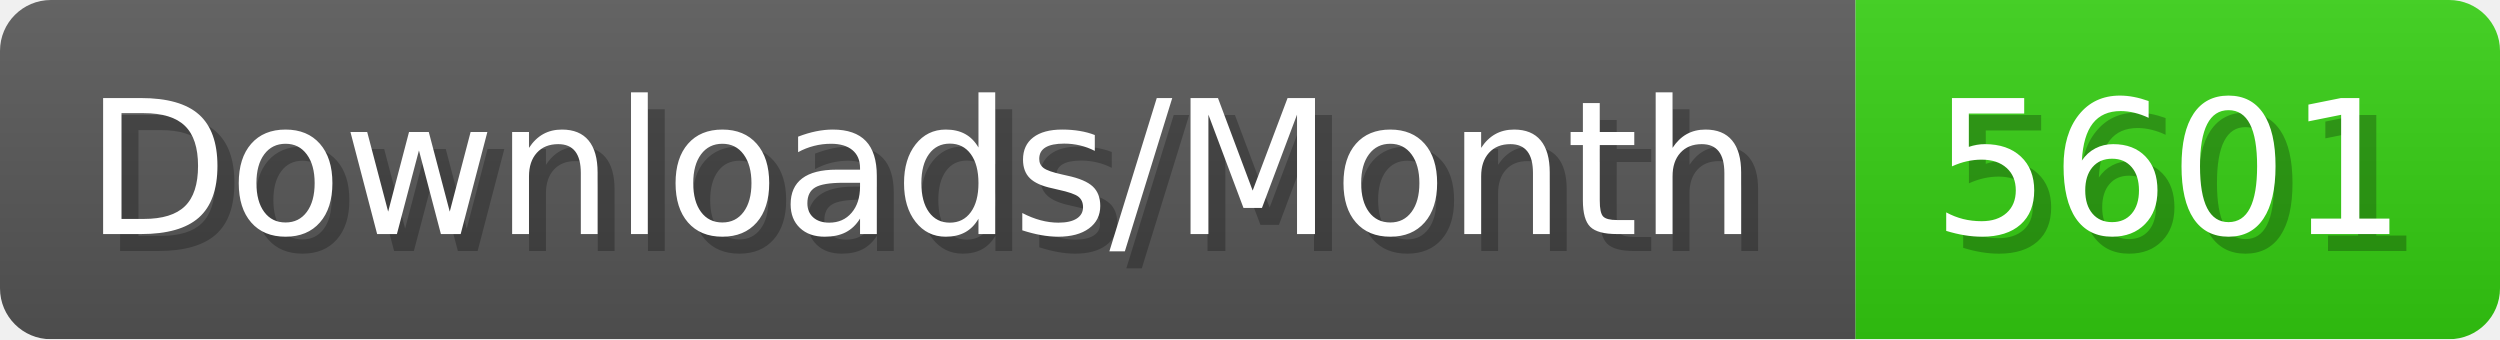
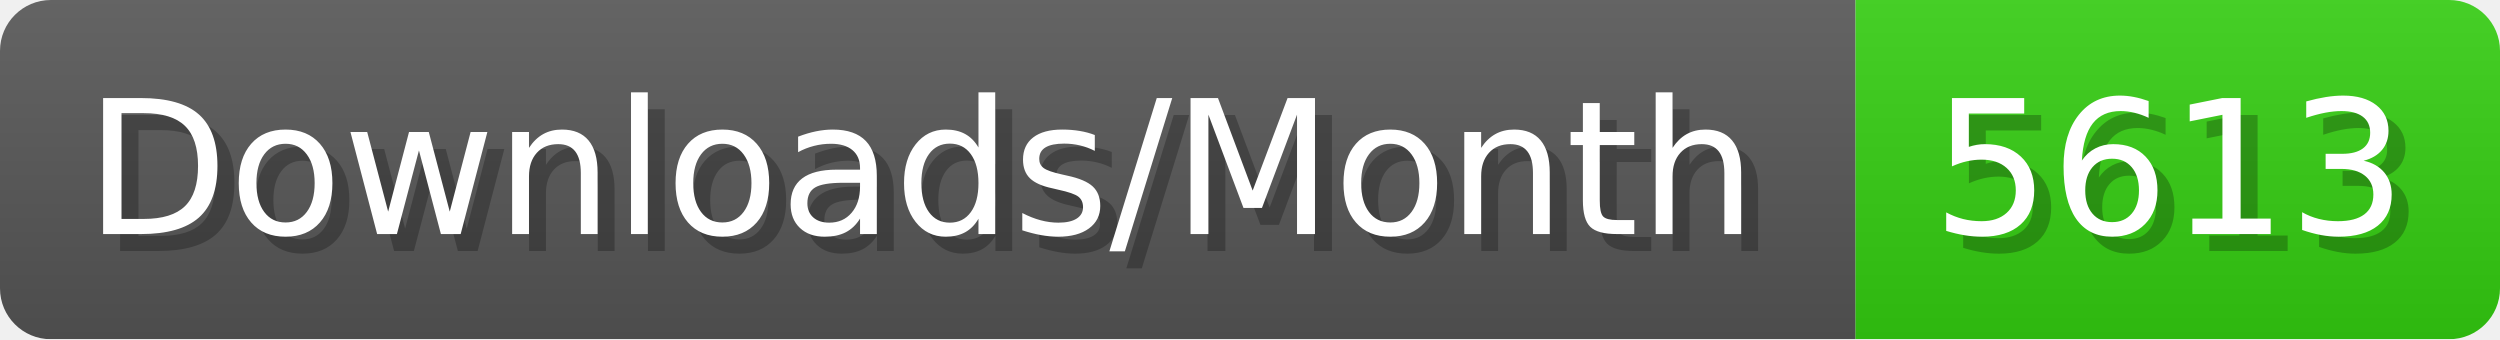
- <svg xmlns="http://www.w3.org/2000/svg" width="147.4" height="20" viewBox="0 0 1474 200" role="img" aria-label="Downloads/Month: 5601">
+ <svg xmlns="http://www.w3.org/2000/svg" width="147.4" height="20" viewBox="0 0 1474 200" role="img" aria-label="Downloads/Month: 5613">
  <linearGradient id="YlXUI" x2="0" y2="100%">
    <stop offset="0" stop-opacity=".1" stop-color="#EEE" />
    <stop offset="1" stop-opacity=".1" />
  </linearGradient>
  <mask id="JHhop">
    <rect width="1474" height="200" rx="30" fill="#FFF" />
  </mask>
  <g mask="url(#JHhop)">
    <rect width="1094" height="200" fill="#555" />
    <rect width="380" height="200" fill="#3C1" x="1094" />
    <rect width="1474" height="200" fill="url(#YlXUI)" />
  </g>
  <g aria-hidden="true" fill="#fff" text-anchor="start" font-family="Verdana,DejaVu Sans,sans-serif" font-size="110">
    <text x="60" y="148" textLength="994" fill="#000" opacity="0.25">Downloads/Month</text>
    <text x="50" y="138" textLength="994">Downloads/Month</text>
-     <text x="1149" y="148" textLength="280" fill="#000" opacity="0.25">5601</text>
-     <text x="1139" y="138" textLength="280">5601</text>
+     <text x="1149" y="148" textLength="280" fill="#000" opacity="0.25">5613</text>
+     <text x="1139" y="138" textLength="280">5613</text>
  </g>
</svg>
